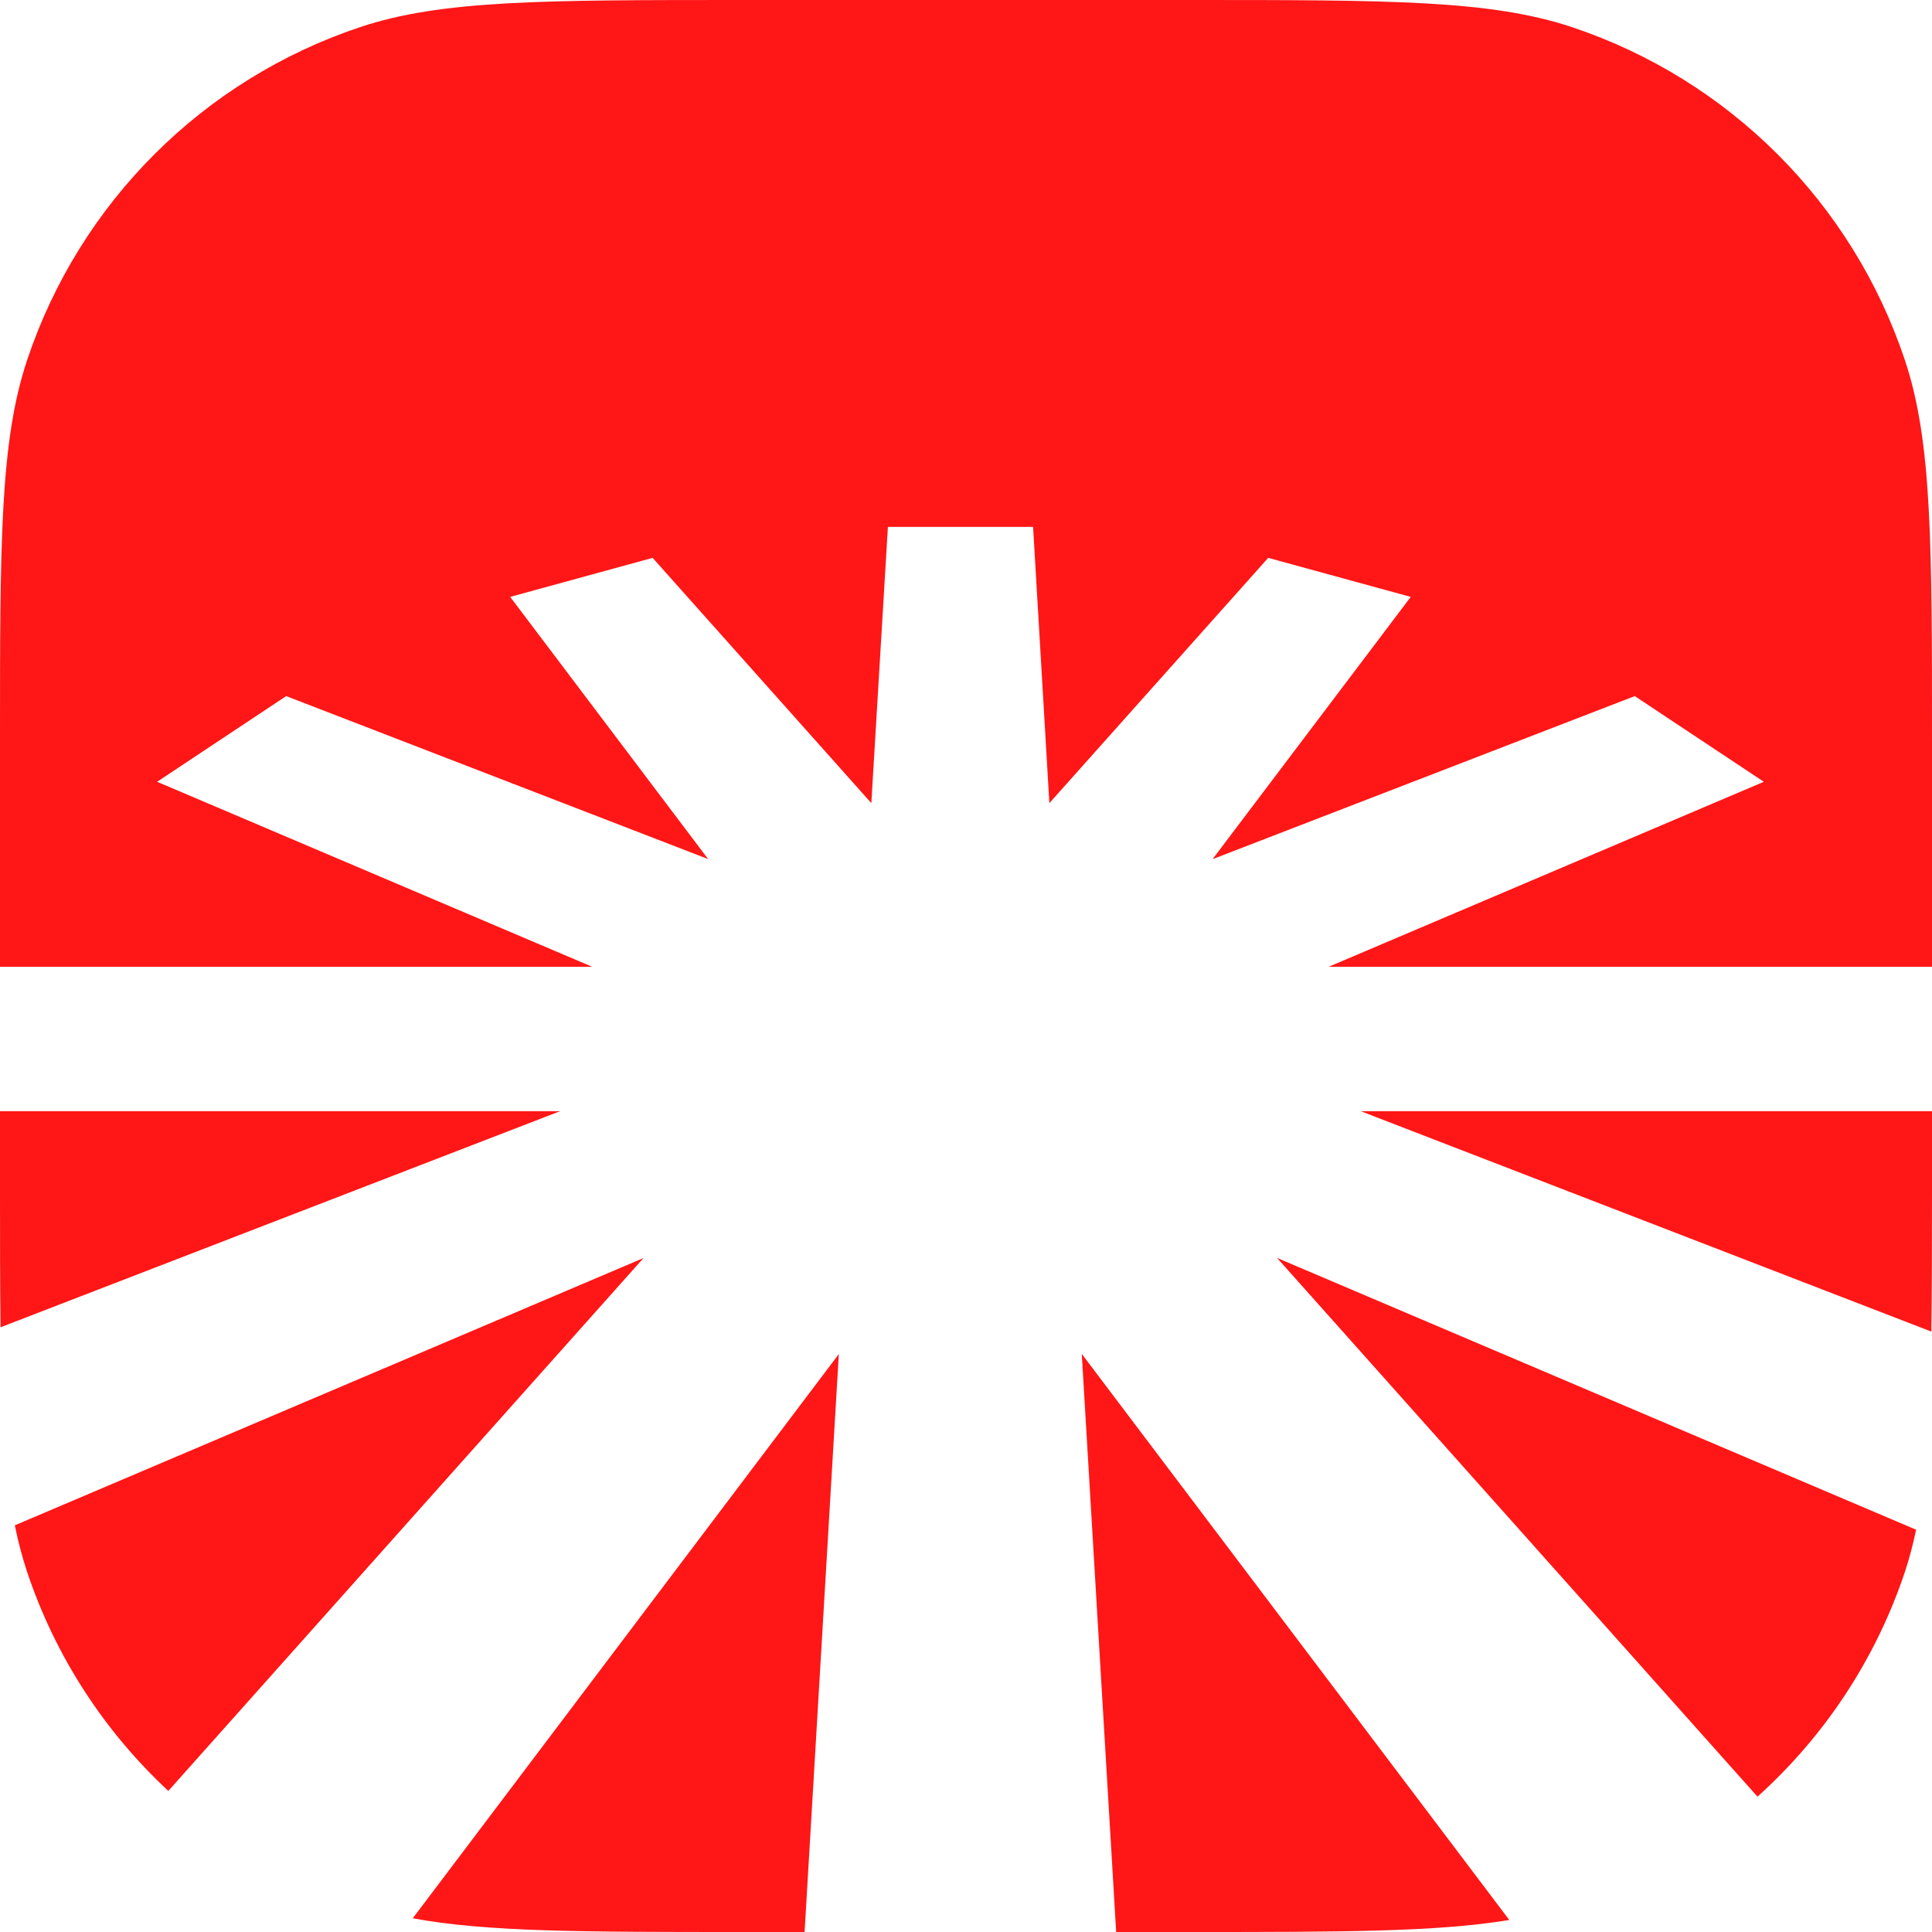
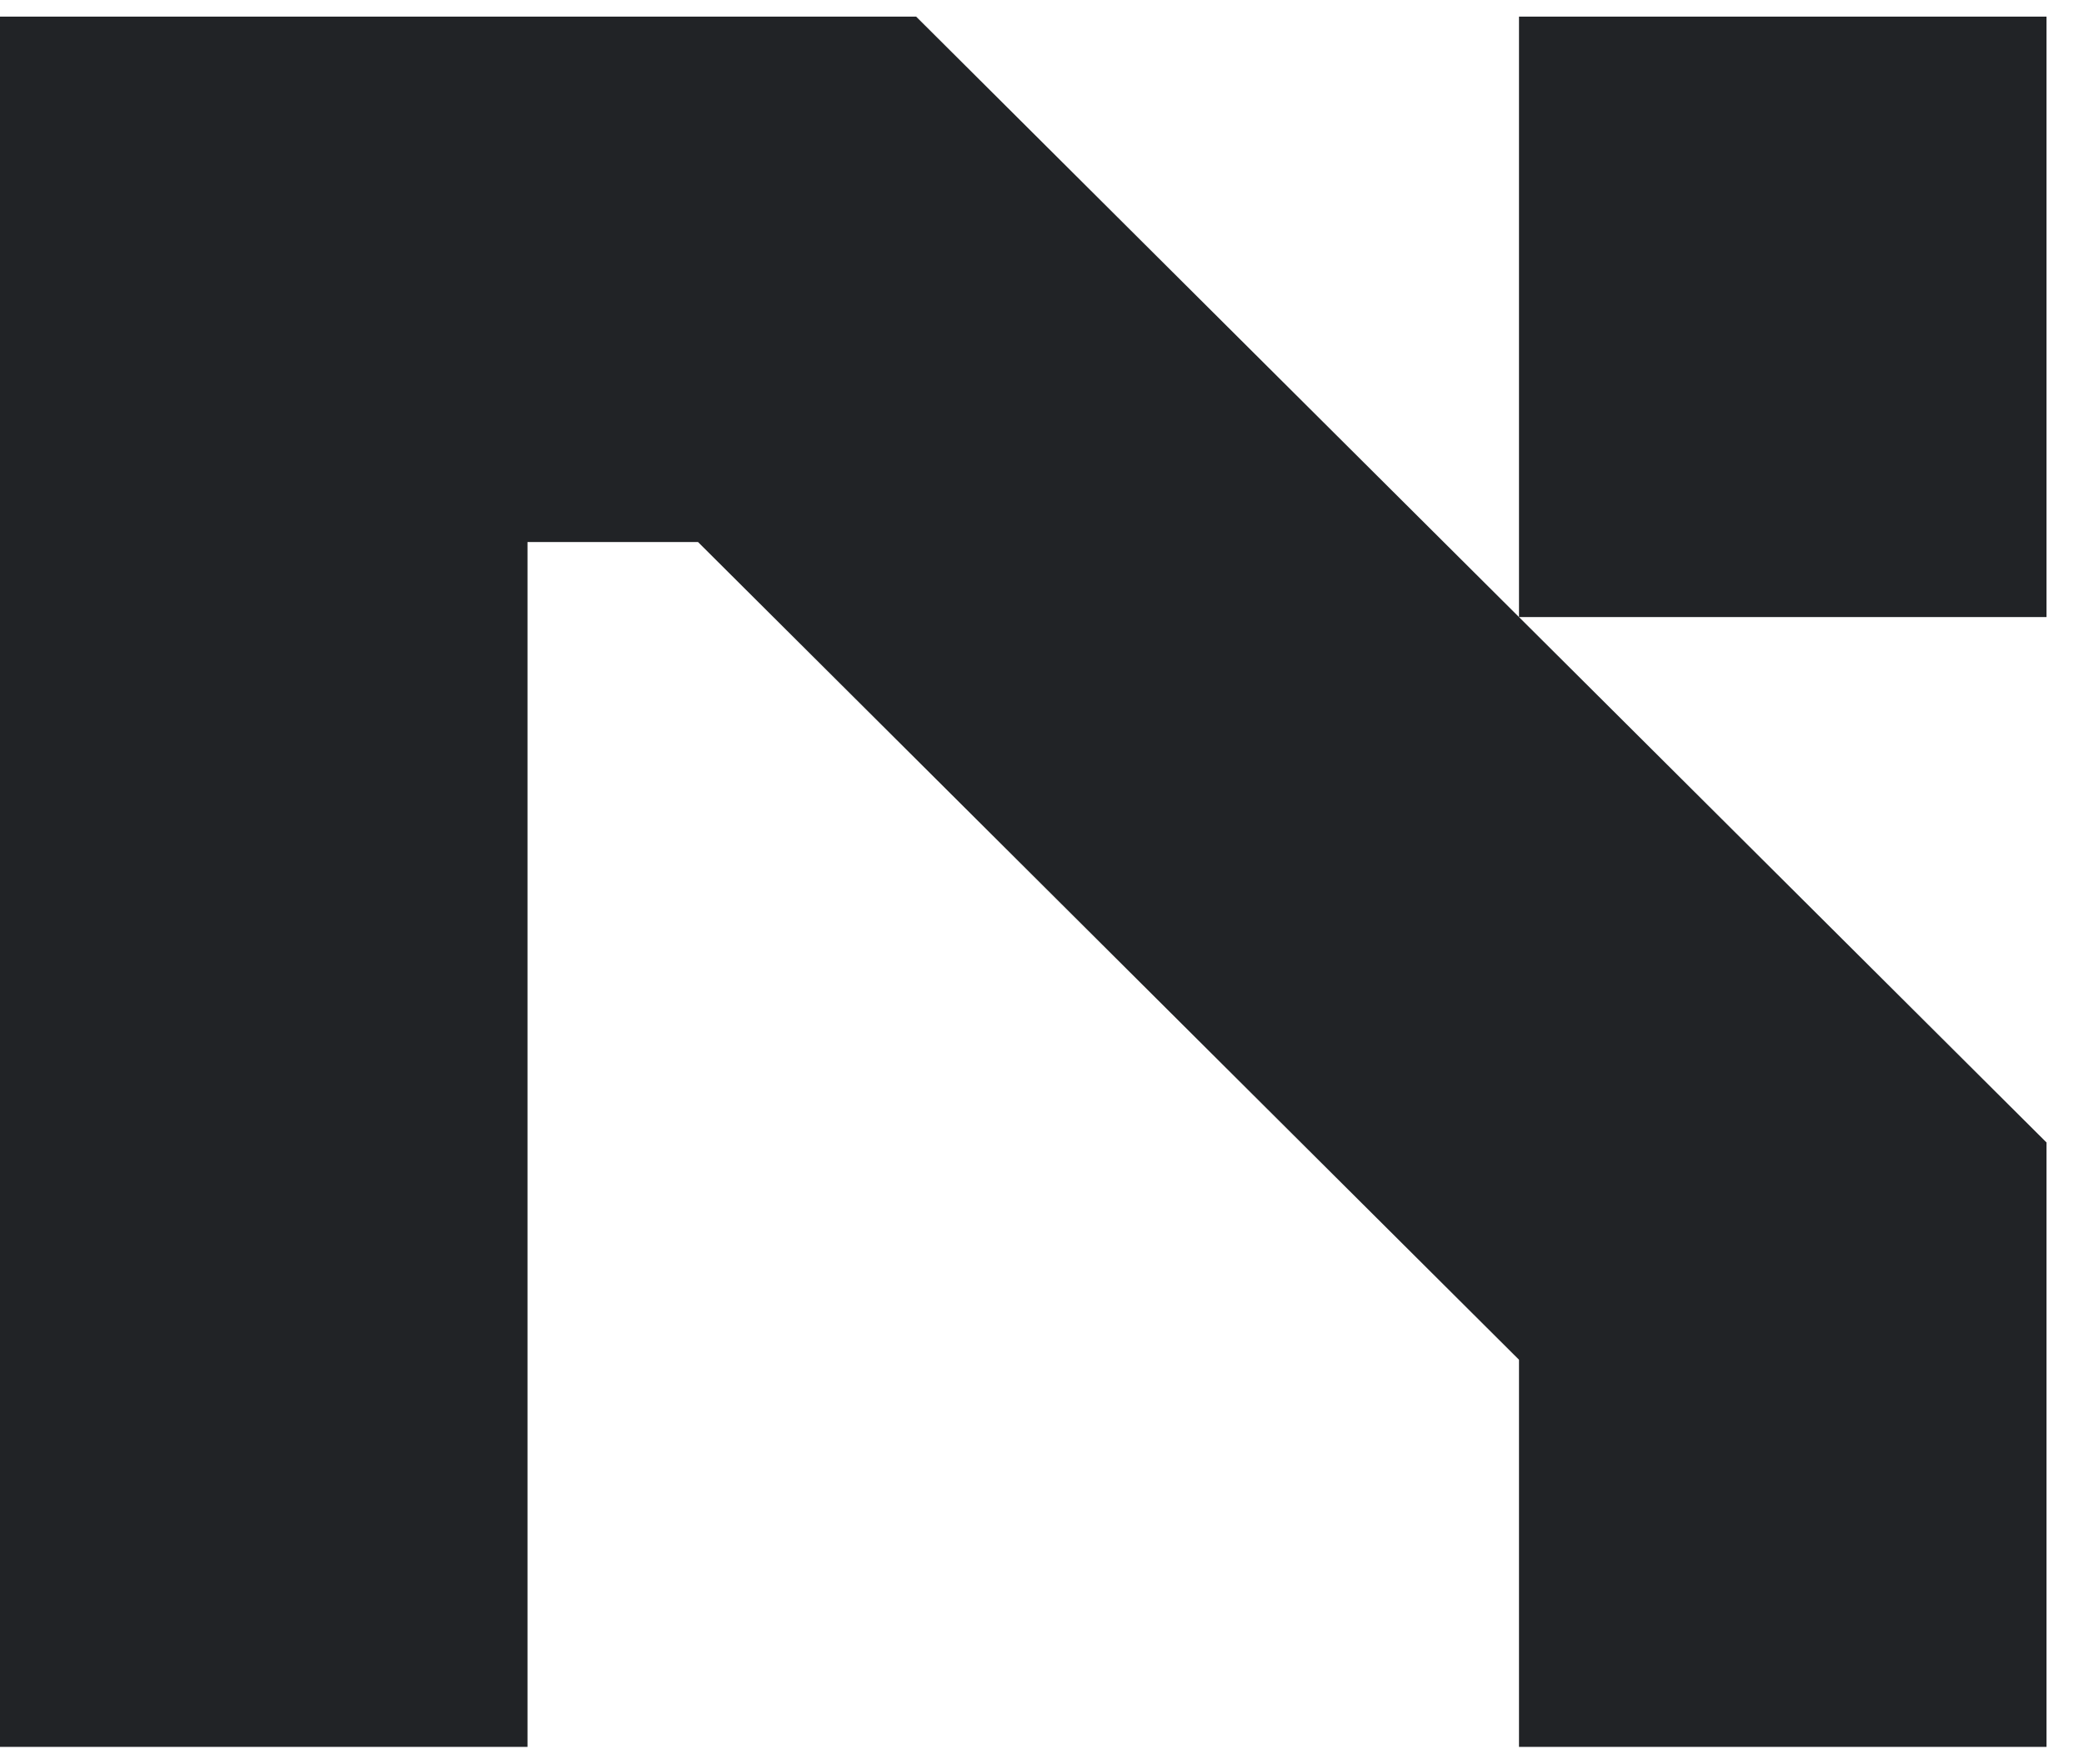
- <svg xmlns="http://www.w3.org/2000/svg" width="40" height="40" viewBox="0 0 40 40" fill="none" id="Logo">
-   <g id="logomark">
-     <path d="M16.658 40H15.382C12.065 40 10.07 39.999 8.546 39.716L17.367 28.034L16.658 40Z" fill="#FF1616" />
-     <path d="M31.248 39.751C29.75 39.999 27.788 40 24.618 40H23.109L22.397 28.031L31.248 39.751Z" fill="#FF1616" />
-     <path d="M39.671 31.671C39.607 31.977 39.531 32.266 39.439 32.543C38.834 34.357 37.771 35.952 36.387 37.198L26.44 26.044L39.671 31.671Z" fill="#FF1616" />
-     <path d="M3.485 37.079C2.164 35.851 1.147 34.3 0.561 32.543C0.46 32.238 0.375 31.921 0.307 31.58L13.324 26.046L3.485 37.079Z" fill="#FF1616" />
-     <path d="M40 24.618C40 25.743 39.997 26.715 39.986 27.569L28.173 23.006H40V24.618Z" fill="#FF1616" />
-     <path d="M11.596 23.006L0.011 27.48C0.001 26.648 0 25.704 0 24.618V23.006H11.596Z" fill="#FF1616" />
-     <path d="M24.618 0C28.781 0 30.862 0.001 32.543 0.561C35.798 1.647 38.353 4.202 39.439 7.457C39.999 9.138 40 11.219 40 15.382V20.016H27.509L36.518 16.186L33.846 14.412L25.105 17.788L29.208 12.358L26.257 11.55L21.726 16.628L21.389 10.909H18.383L18.04 16.628L13.512 11.55L10.563 12.358L14.661 17.786L5.925 14.412L3.253 16.186L12.26 20.016H0V15.382C0 11.219 0.001 9.138 0.561 7.457C1.647 4.202 4.202 1.647 7.457 0.561C9.138 0.001 11.219 0 15.382 0H24.618Z" fill="#FF1616" />
+ <svg xmlns="http://www.w3.org/2000/svg" width="52" height="44" viewBox="0 0 52 44" fill="none" id="Logo">
+   <g id="logotype">
+     <path d="M22.86 0.415L51.064 28.505V43.585H37.902V33.926L17.417 13.524H13.162V43.585H0V0.415H22.86ZM37.902 15.396V0.415H51.064V15.396H37.902Z" fill="#212326" />
  </g>
</svg>
